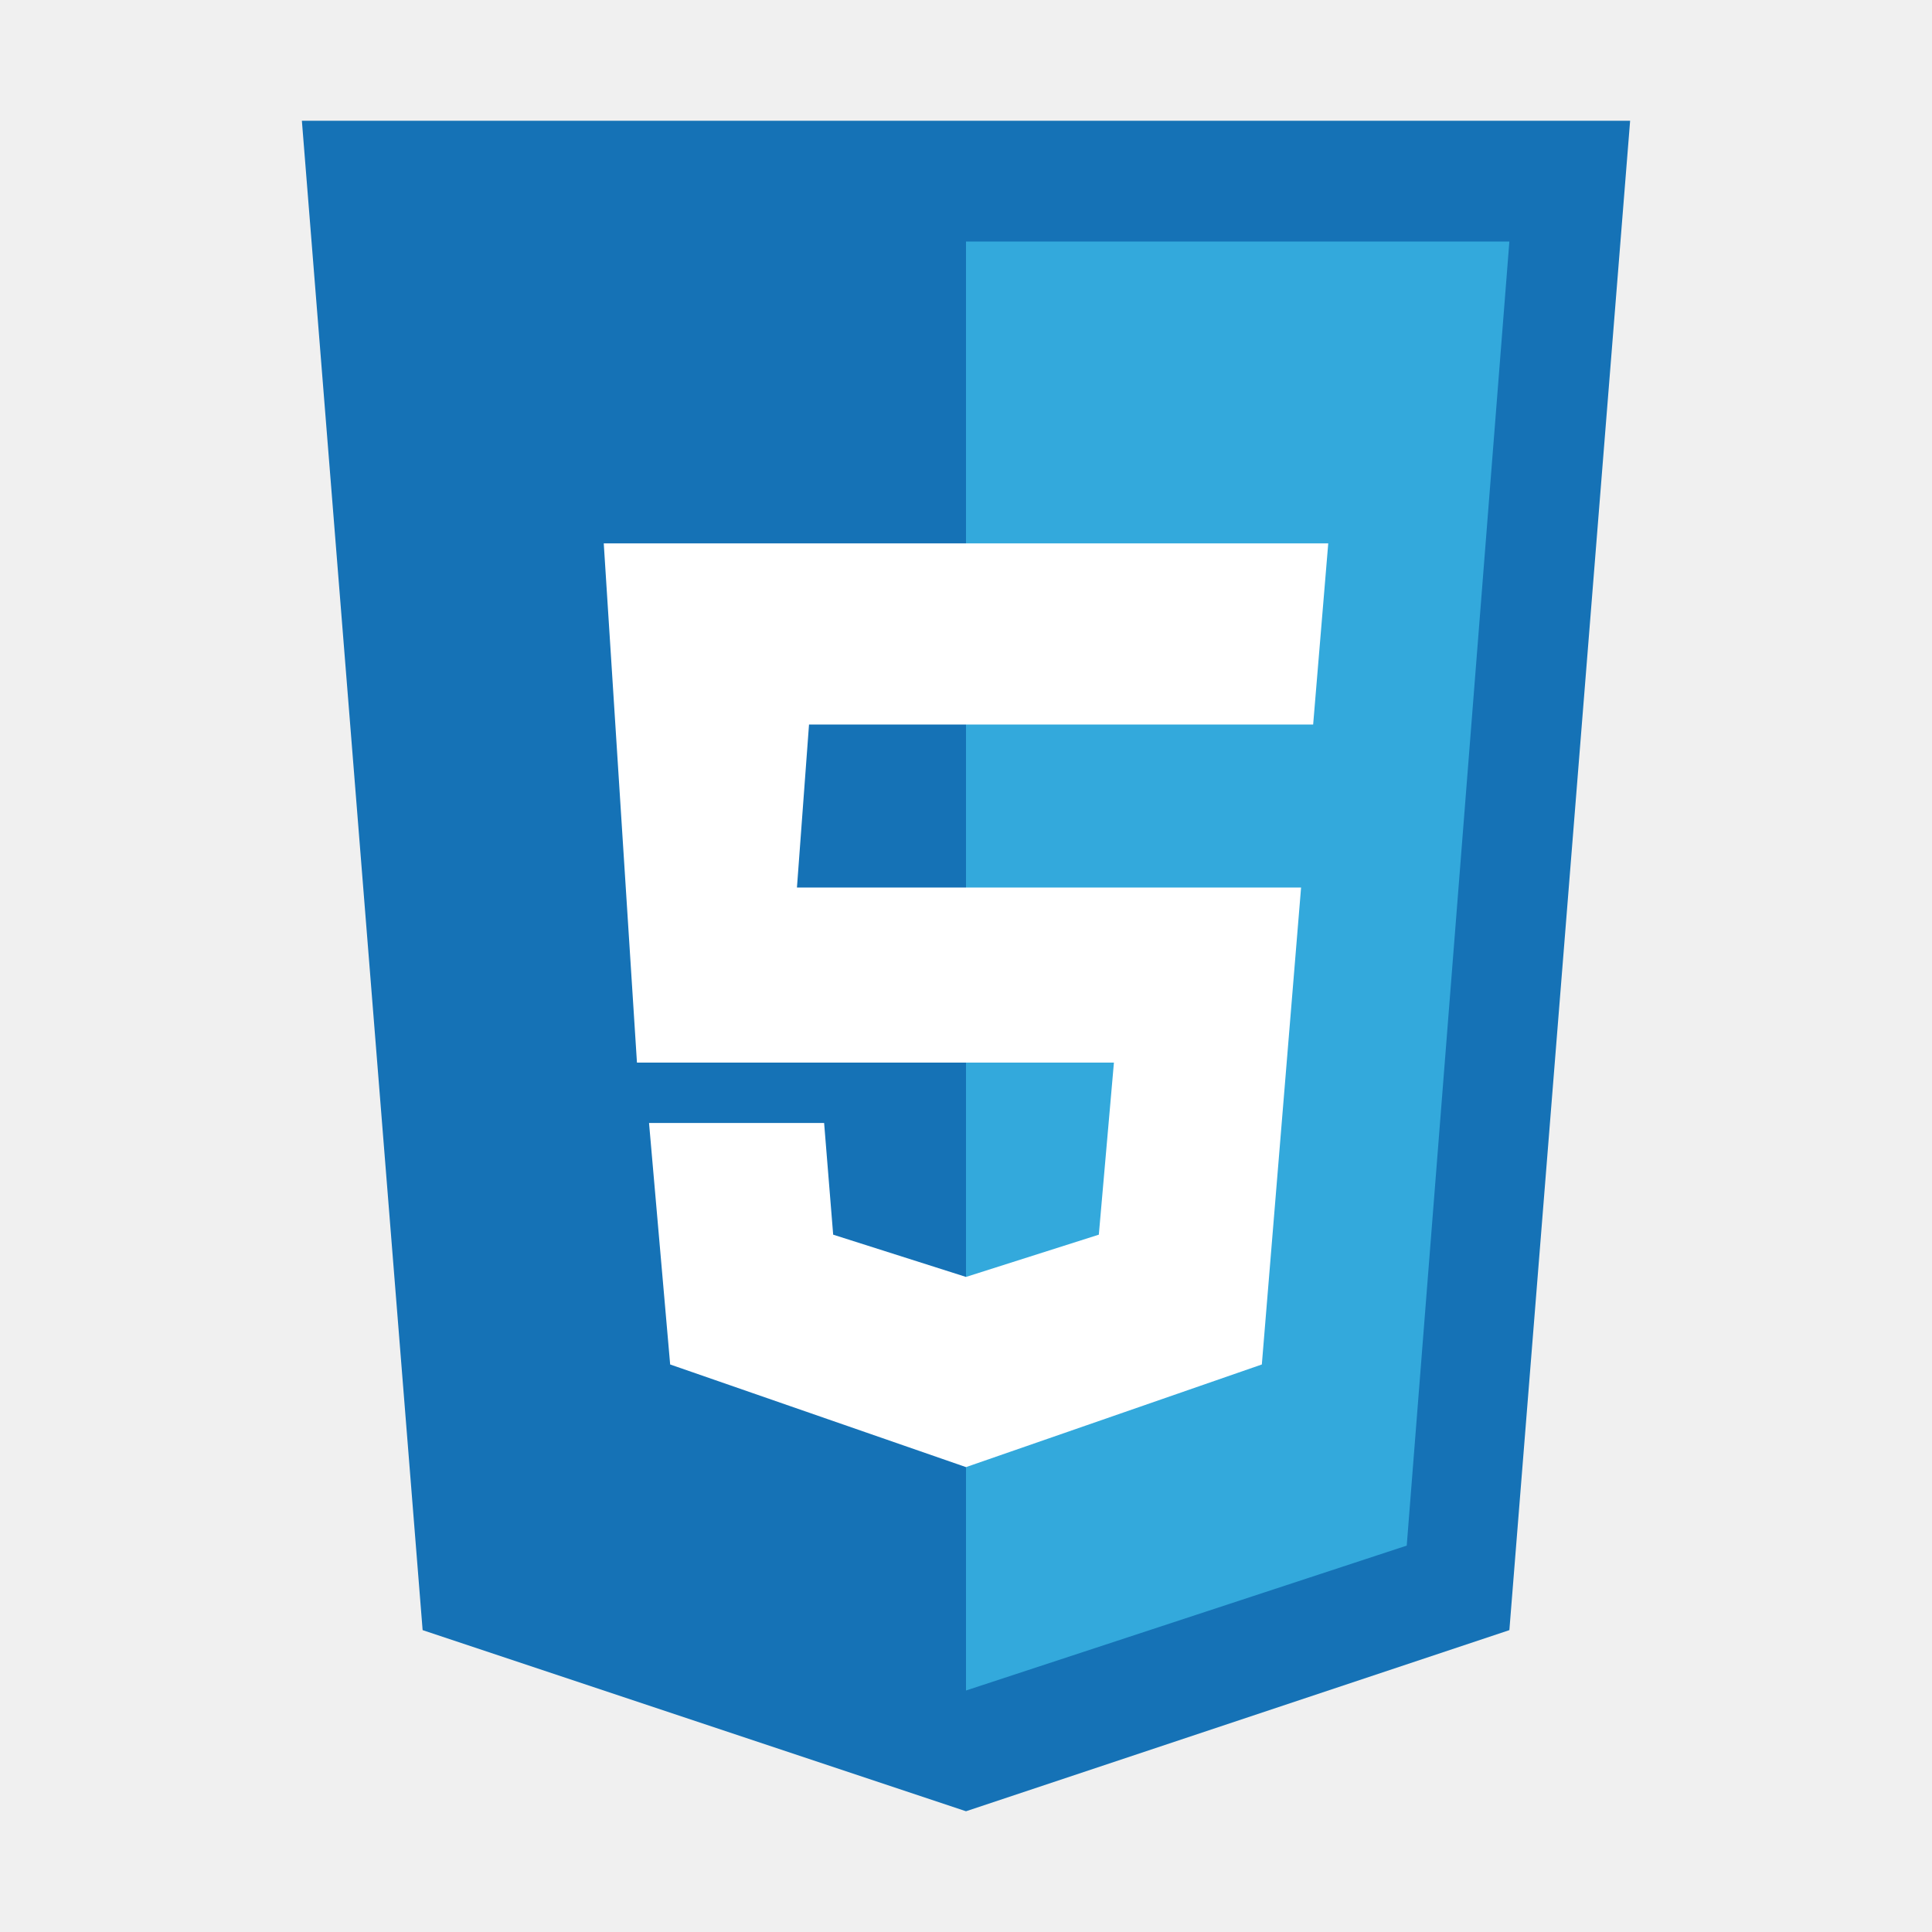
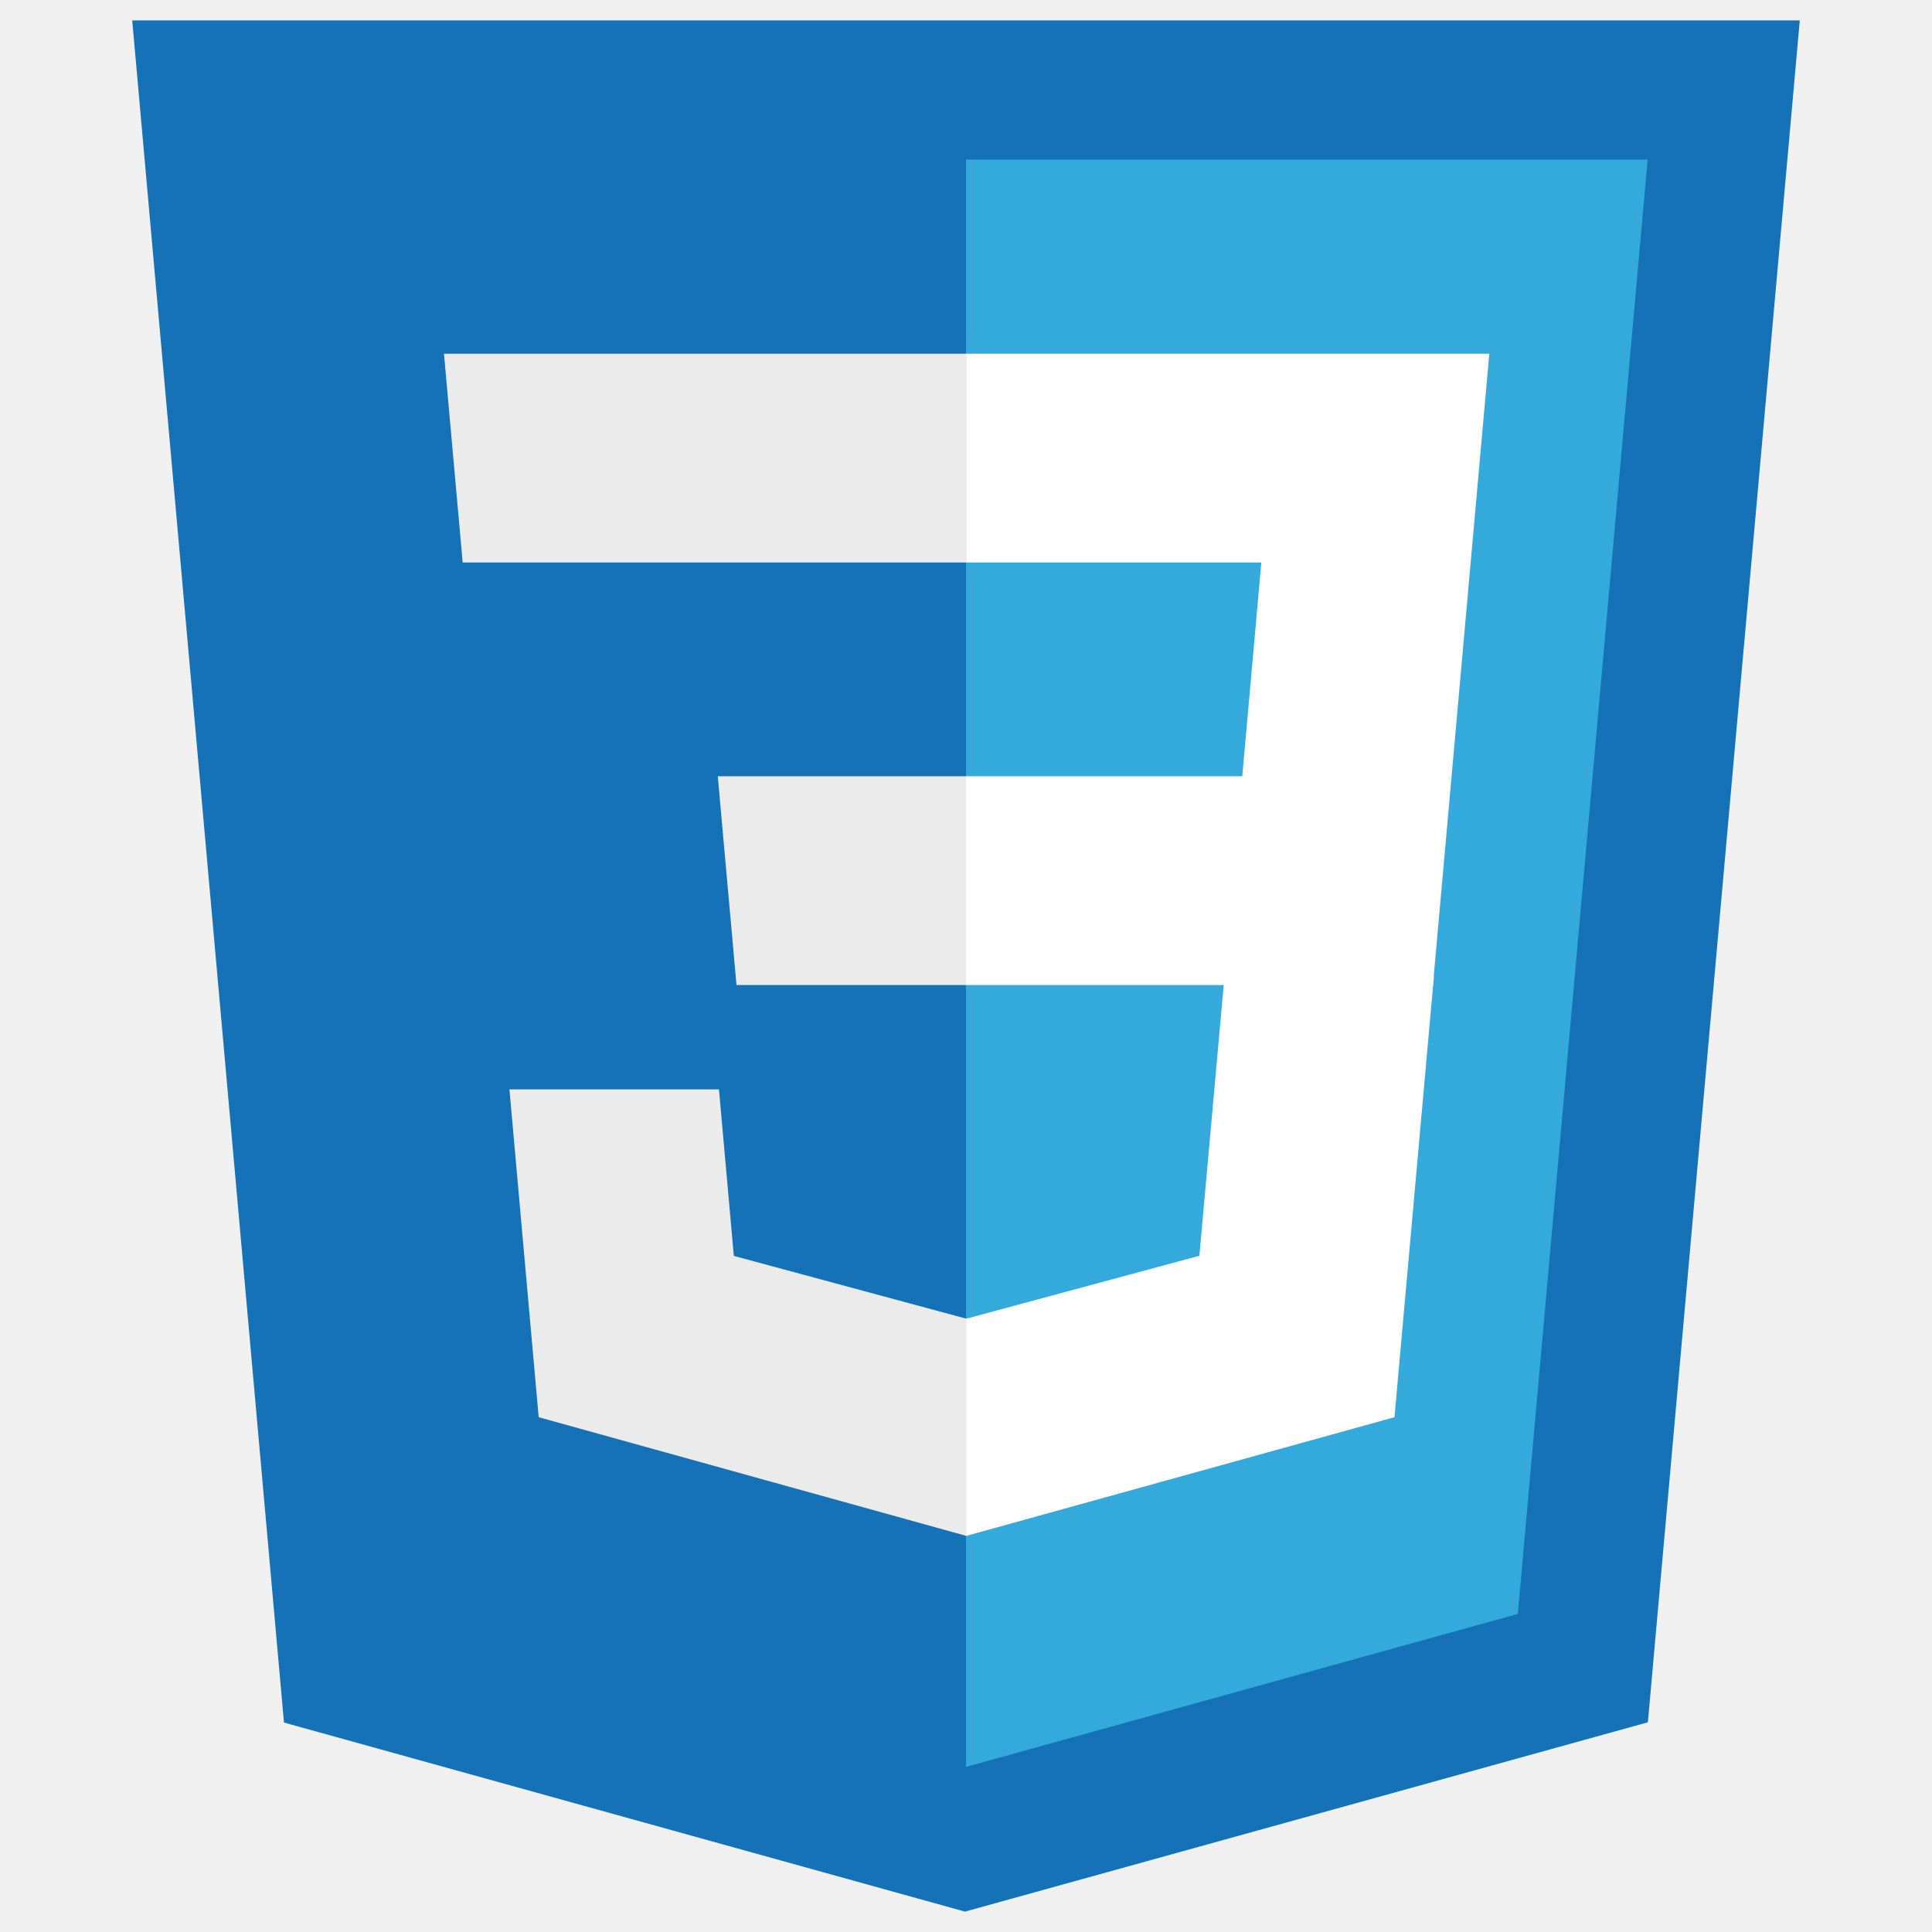
- <svg xmlns="http://www.w3.org/2000/svg" viewBox="0 0 64 64">
-   <path fill="#1572b6" d="M10 4h44l-4 50-18 6-18-6z" />
-   <path fill="#33a9dc" d="M32 8h18l-3.4 43.2L32 56z" />
-   <path fill="#fff" d="M20 18h24l-.5 6H26.8l-.4 5.4h16.7l-1.3 15.8L32 48.6l-9.8-3.4-.7-8h5.8l.3 3.7 4.4 1.4 4.4-1.4.5-5.7H21.1z" />
+ <svg xmlns="http://www.w3.org/2000/svg" viewBox="0 0 128 128">
+   <path fill="#1572b6" d="M18.814 114.123 8.76 1.352h110.48l-10.064 112.754-45.243 12.543-45.119-12.526z" />
+   <path fill="#33a9dc" d="m64.001 117.062 36.559-10.136 8.601-96.354h-45.16v106.49z" />
+   <path fill="#fff" d="M64.001 51.429h18.302l1.264-14.163H64.001V23.435h34.67l-.332 3.711-3.402 38.114H64.001V51.429z" />
+   <path fill="#ebebeb" d="M64.083 87.349 64.021 87.366l-15.403-4.159-.985-11.031H33.752l1.937 21.717 28.329 7.863.065-.018V87.349z" />
+   <path fill="#fff" d="m81.127 64.675-1.666 18.522-15.425 4.164v14.39l28.352-7.858.208-2.337 2.406-26.881H81.127z" />
+   <path fill="#ebebeb" d="M64.048 23.435v13.831H30.653l-.277-3.108-.63-7.012-.331-3.711h34.633zM64.001 51.429V65.26H48.794l-.277-3.108-.63-7.012-.331-3.711h16.445z" />
</svg>
